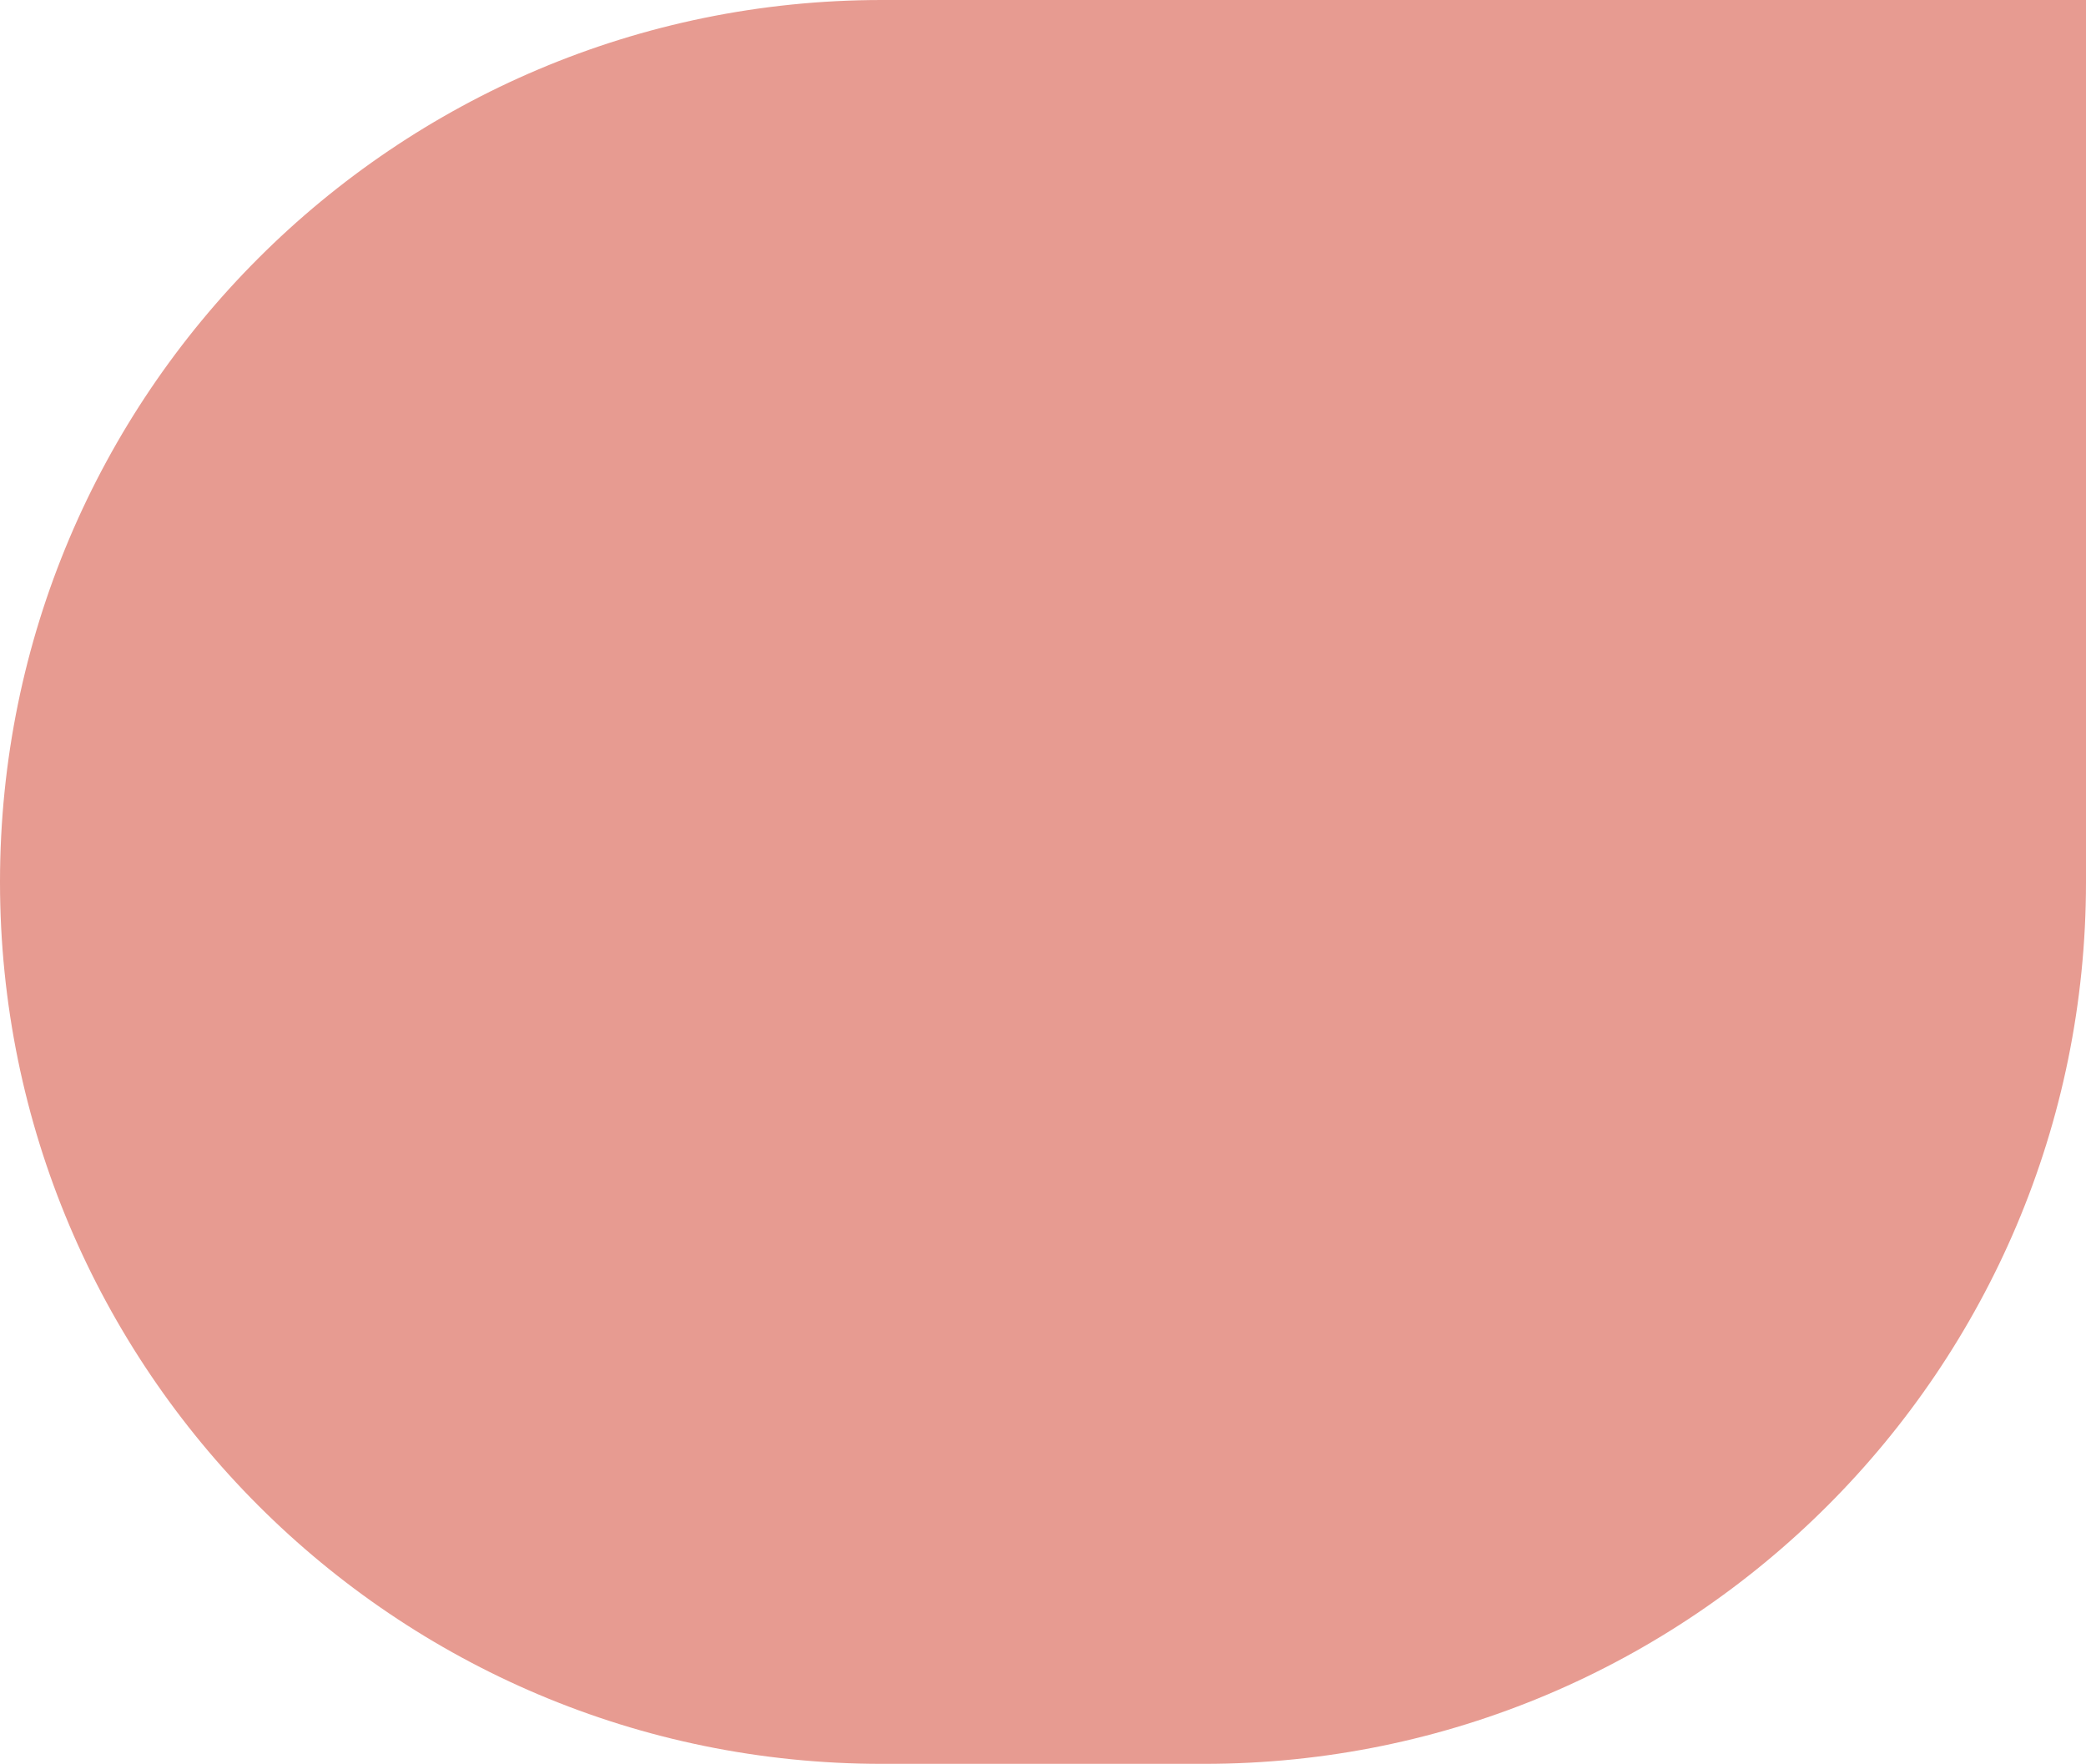
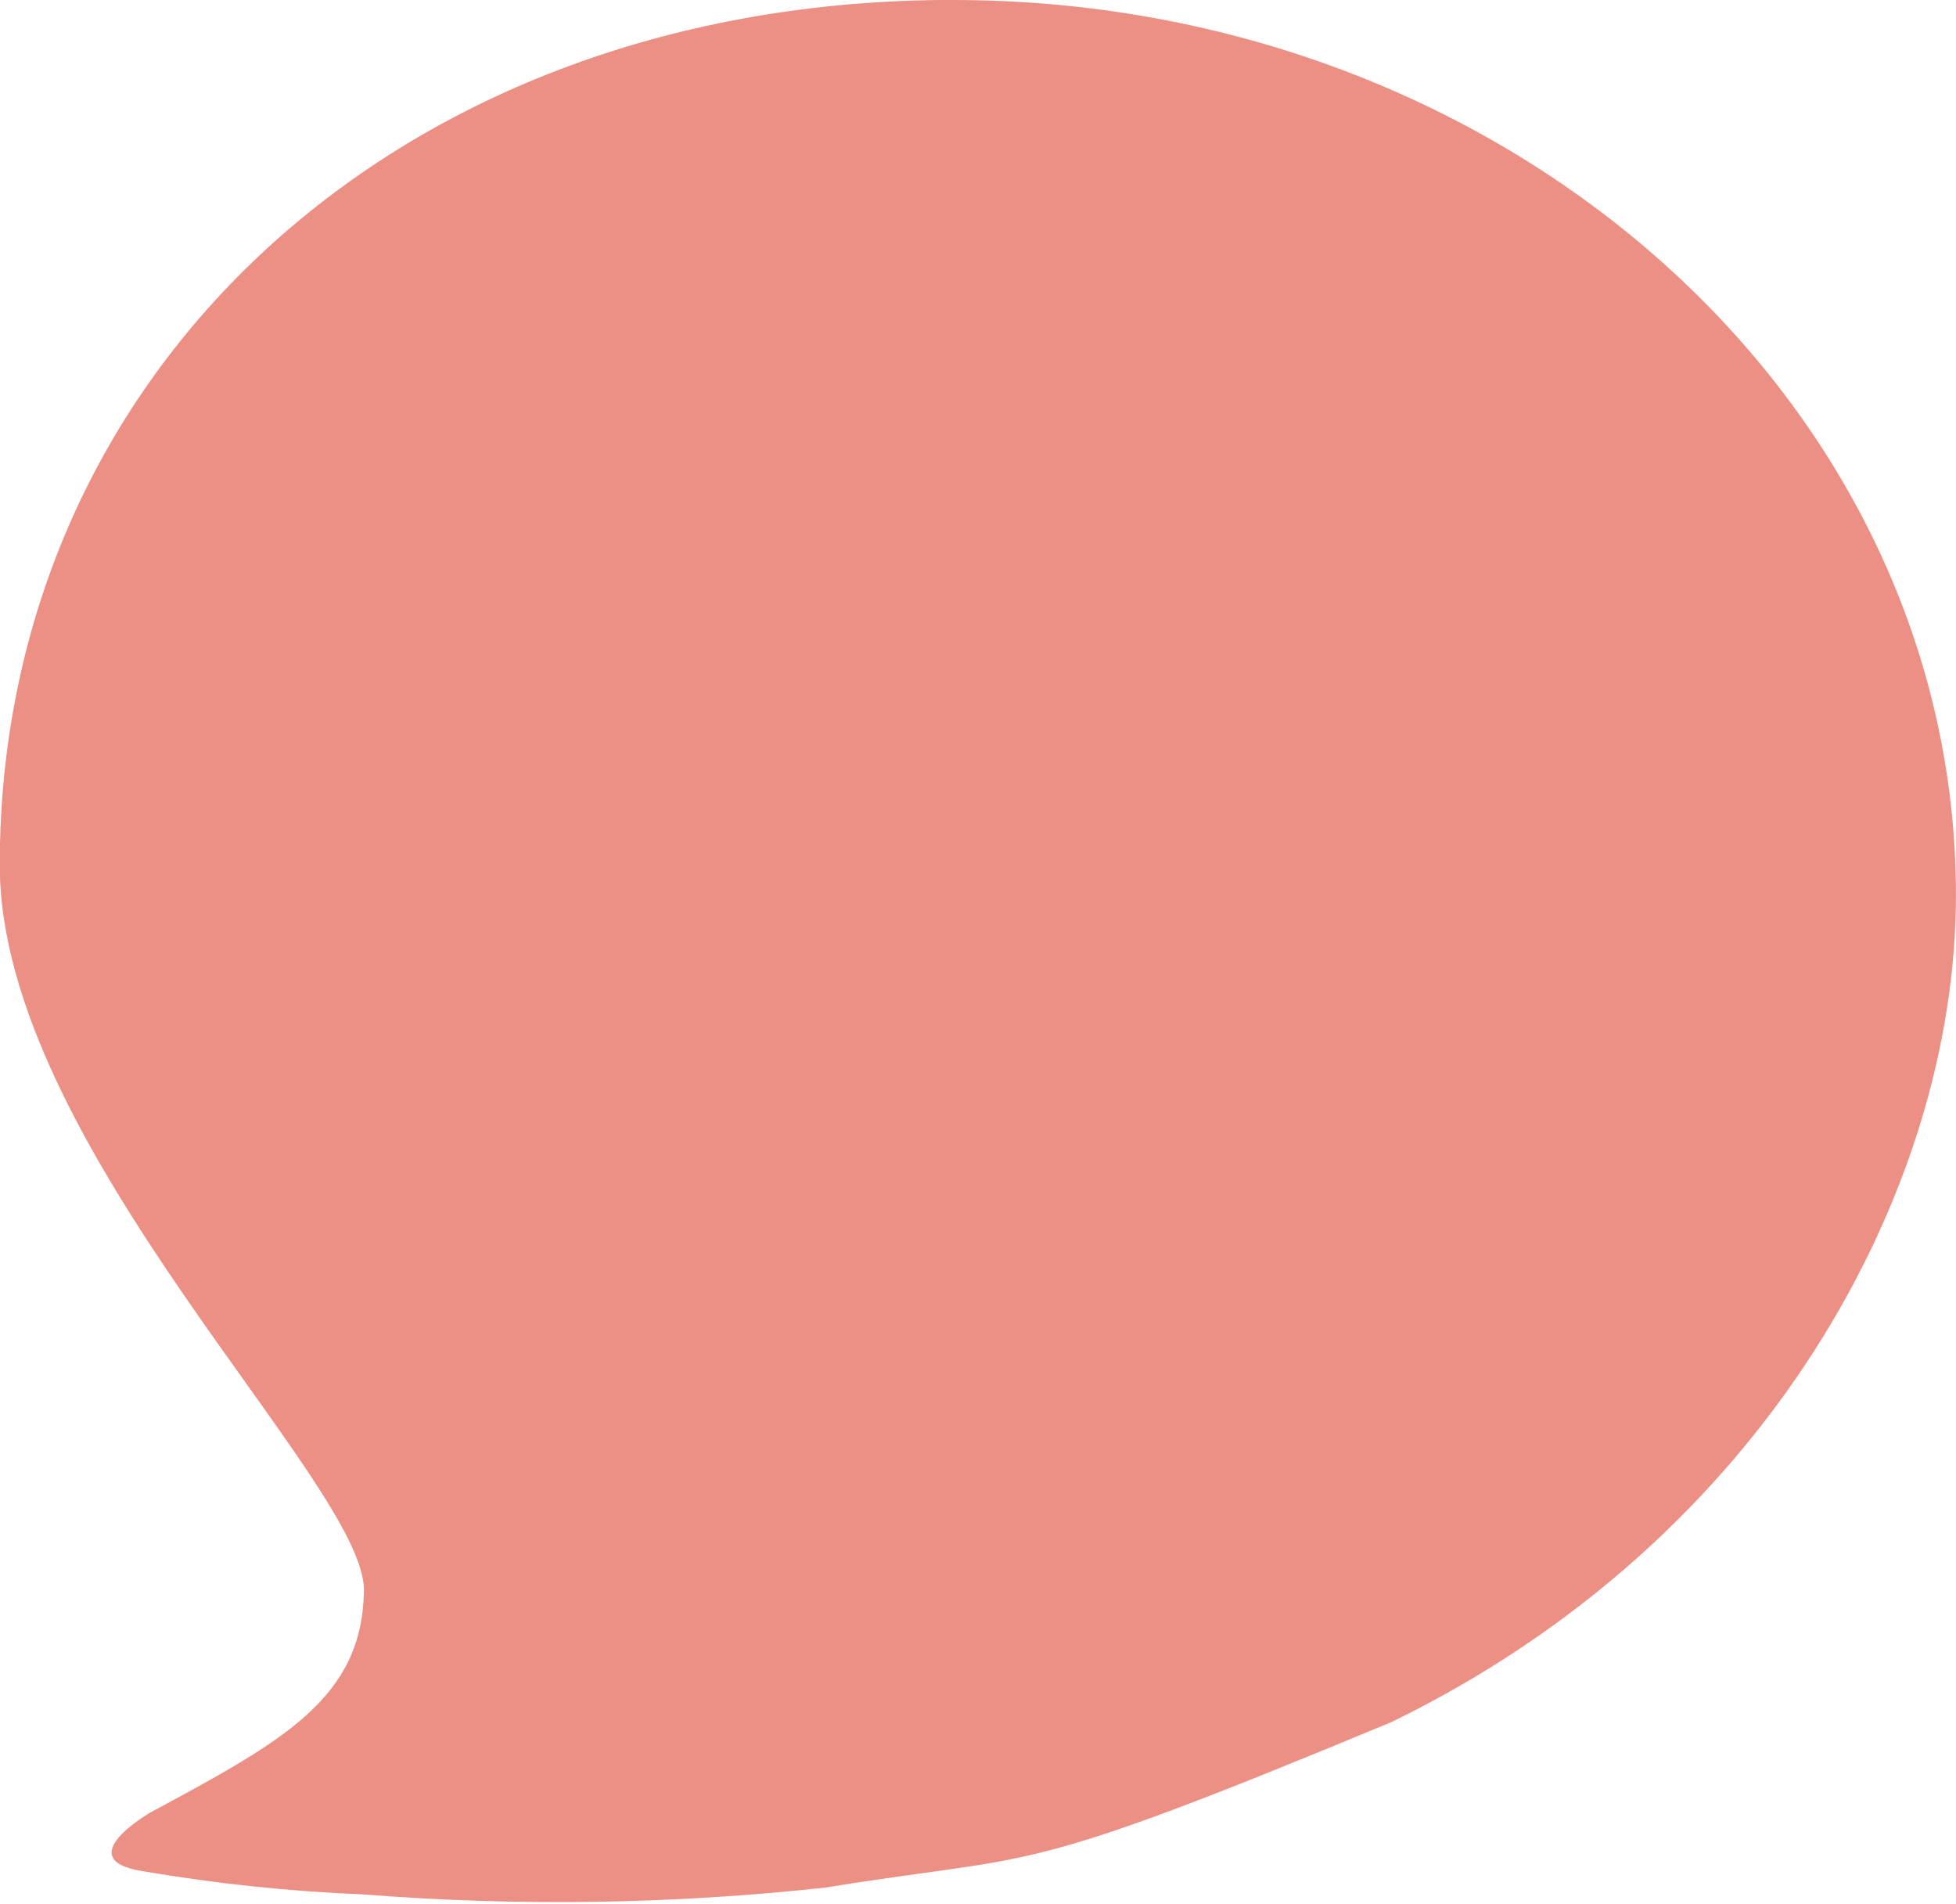
- <svg xmlns="http://www.w3.org/2000/svg" width="123" height="104" viewBox="0 0 123 104">
-   <path id="Rectangle_13" data-name="Rectangle 13" d="M52,0h71a0,0,0,0,1,0,0V52a52,52,0,0,1-52,52H52A52,52,0,0,1,0,52v0A52,52,0,0,1,52,0Z" fill="#e79b91" />
+ <svg xmlns="http://www.w3.org/2000/svg" width="30.078" height="29.261" viewBox="0 0 30.078 29.261">
+   <path id="Icon_metro-bubble" data-name="Icon metro-bubble" d="M17.995,3.856c8.519,0,15.424,6.162,15.424,13.762,0,4.538-2.922,9.914-8.681,12.713-5.858,2.437-5.364,2-8.7,2.544a37.944,37.944,0,0,1-7.1.106,26.537,26.537,0,0,1-3.409-.359c-1.128-.18.124-.9.124-.9,2.065-1.111,3.26-1.762,3.285-3.412s-5.6-6.836-5.6-11.155c0-7.6,6.135-13.3,14.653-13.3Z" transform="translate(-3.342 -3.856)" fill="#ec9085" />
</svg>
